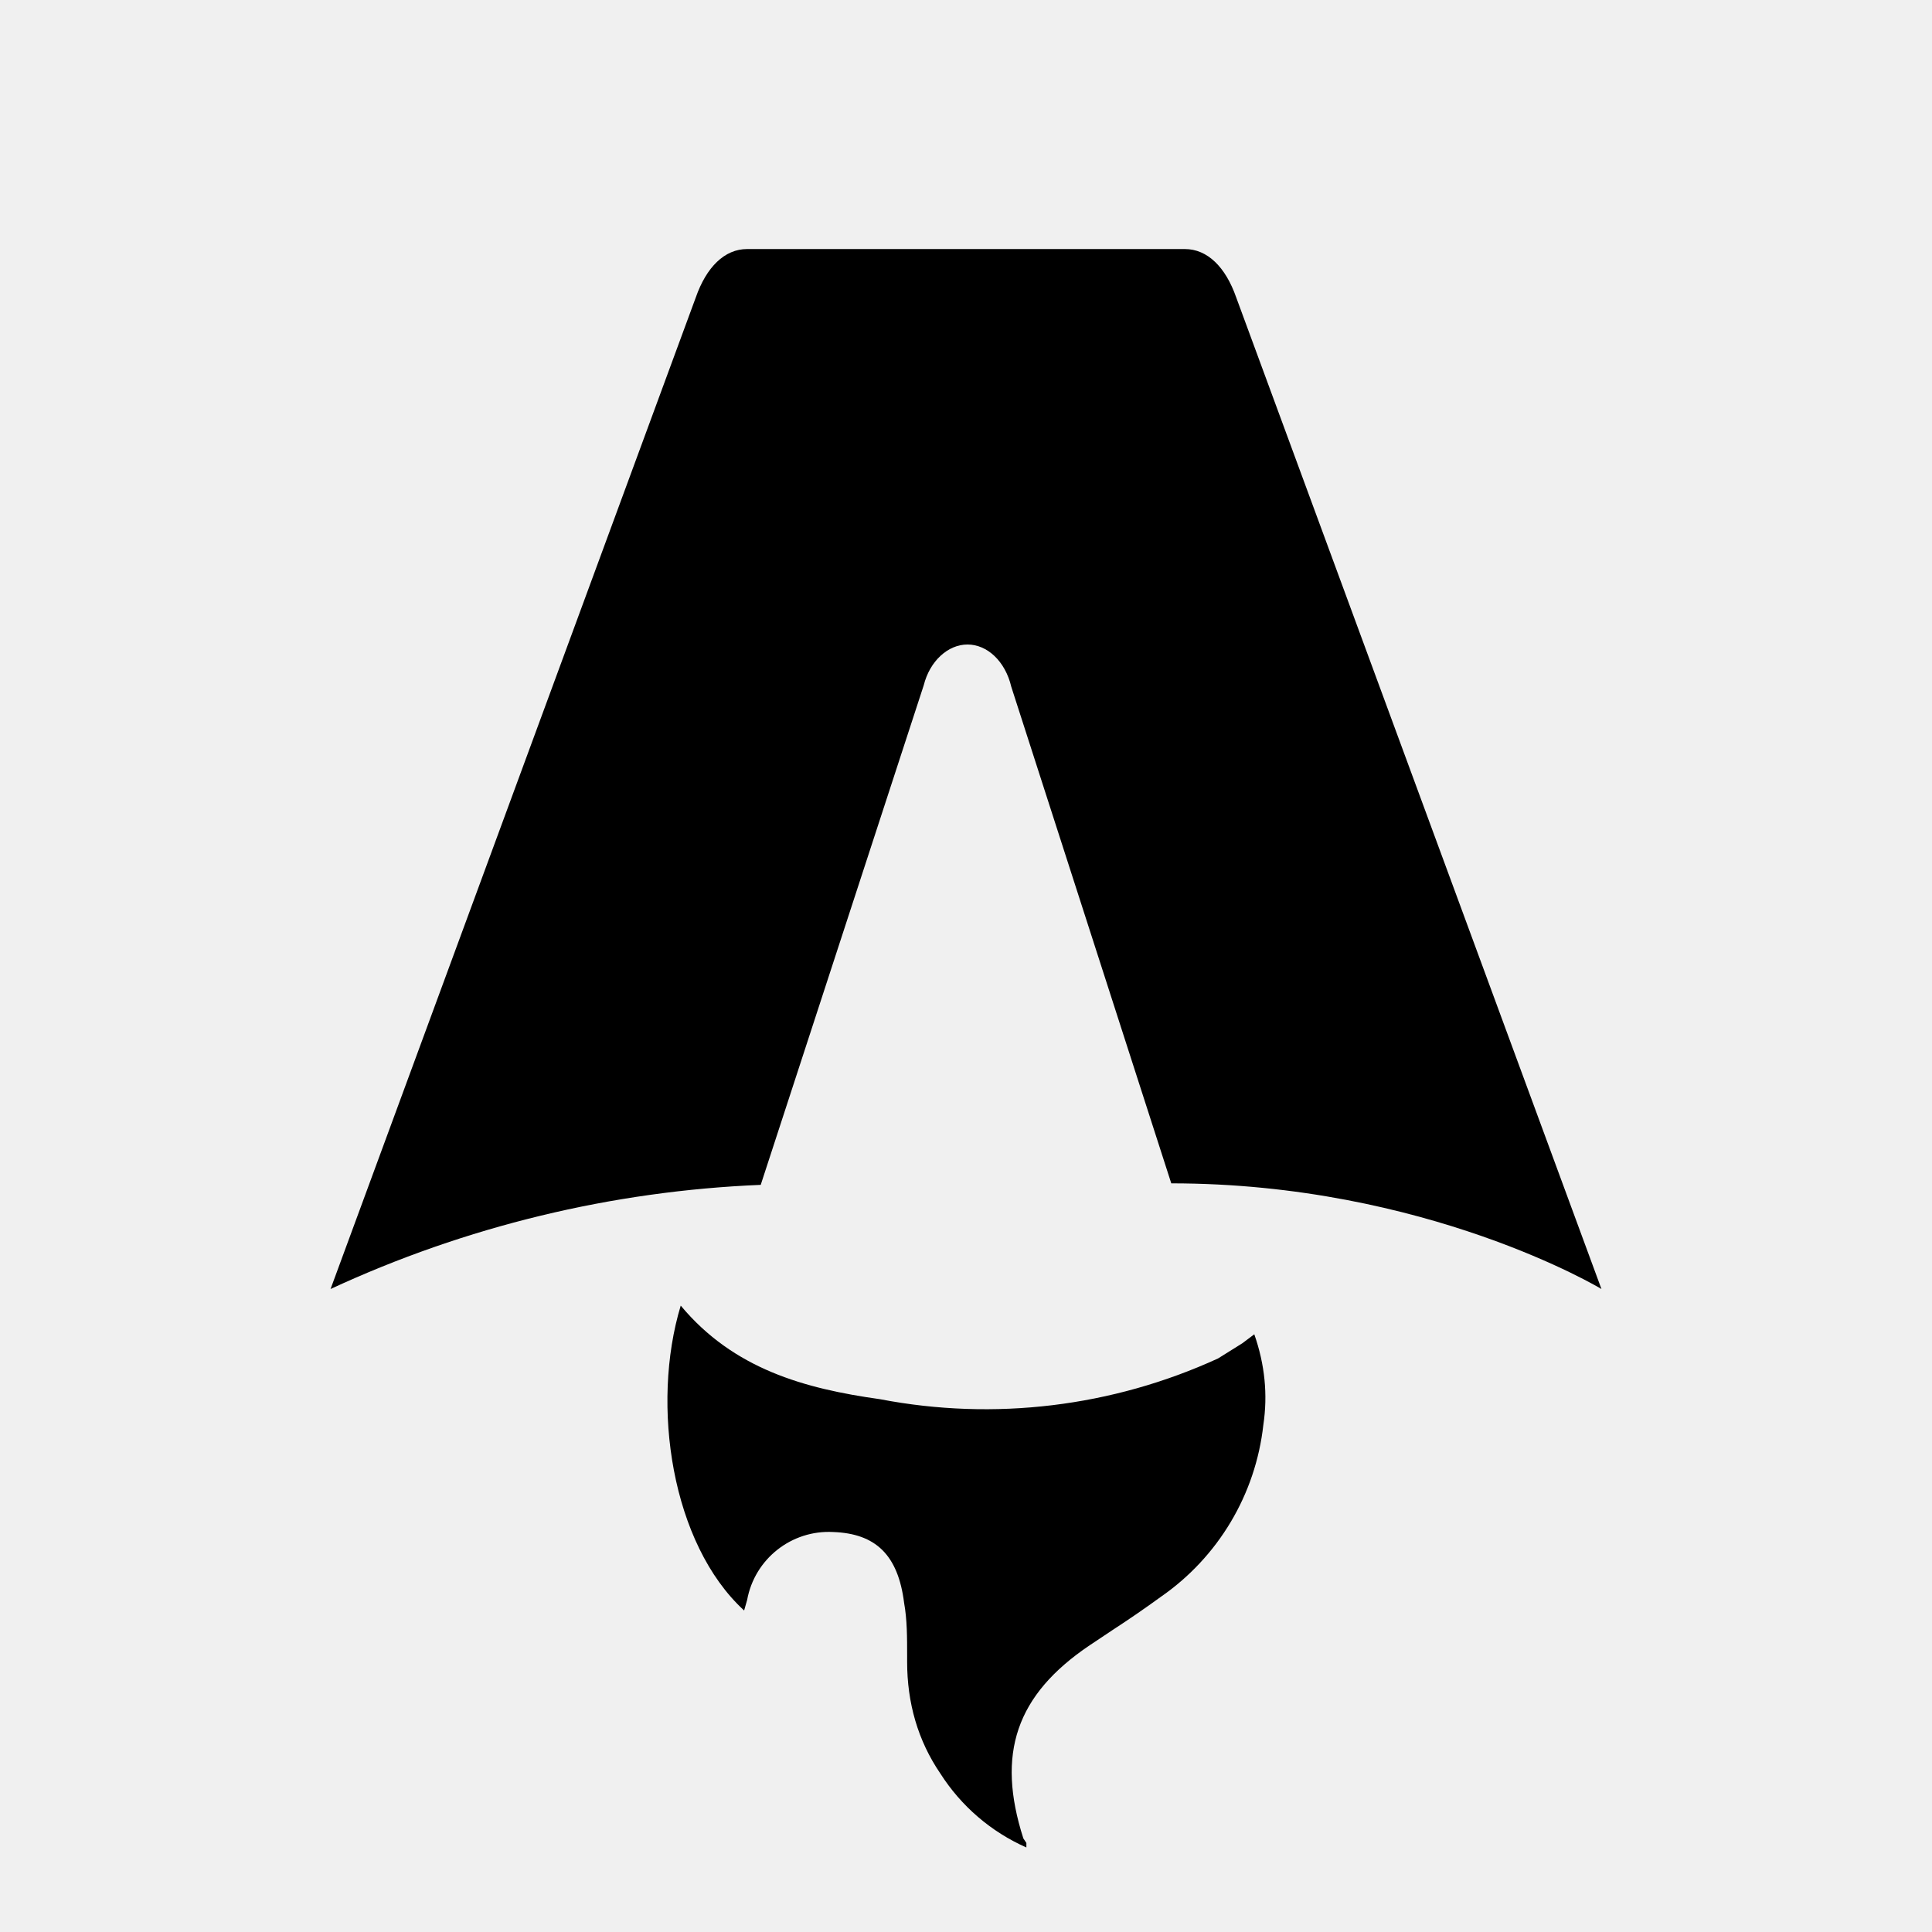
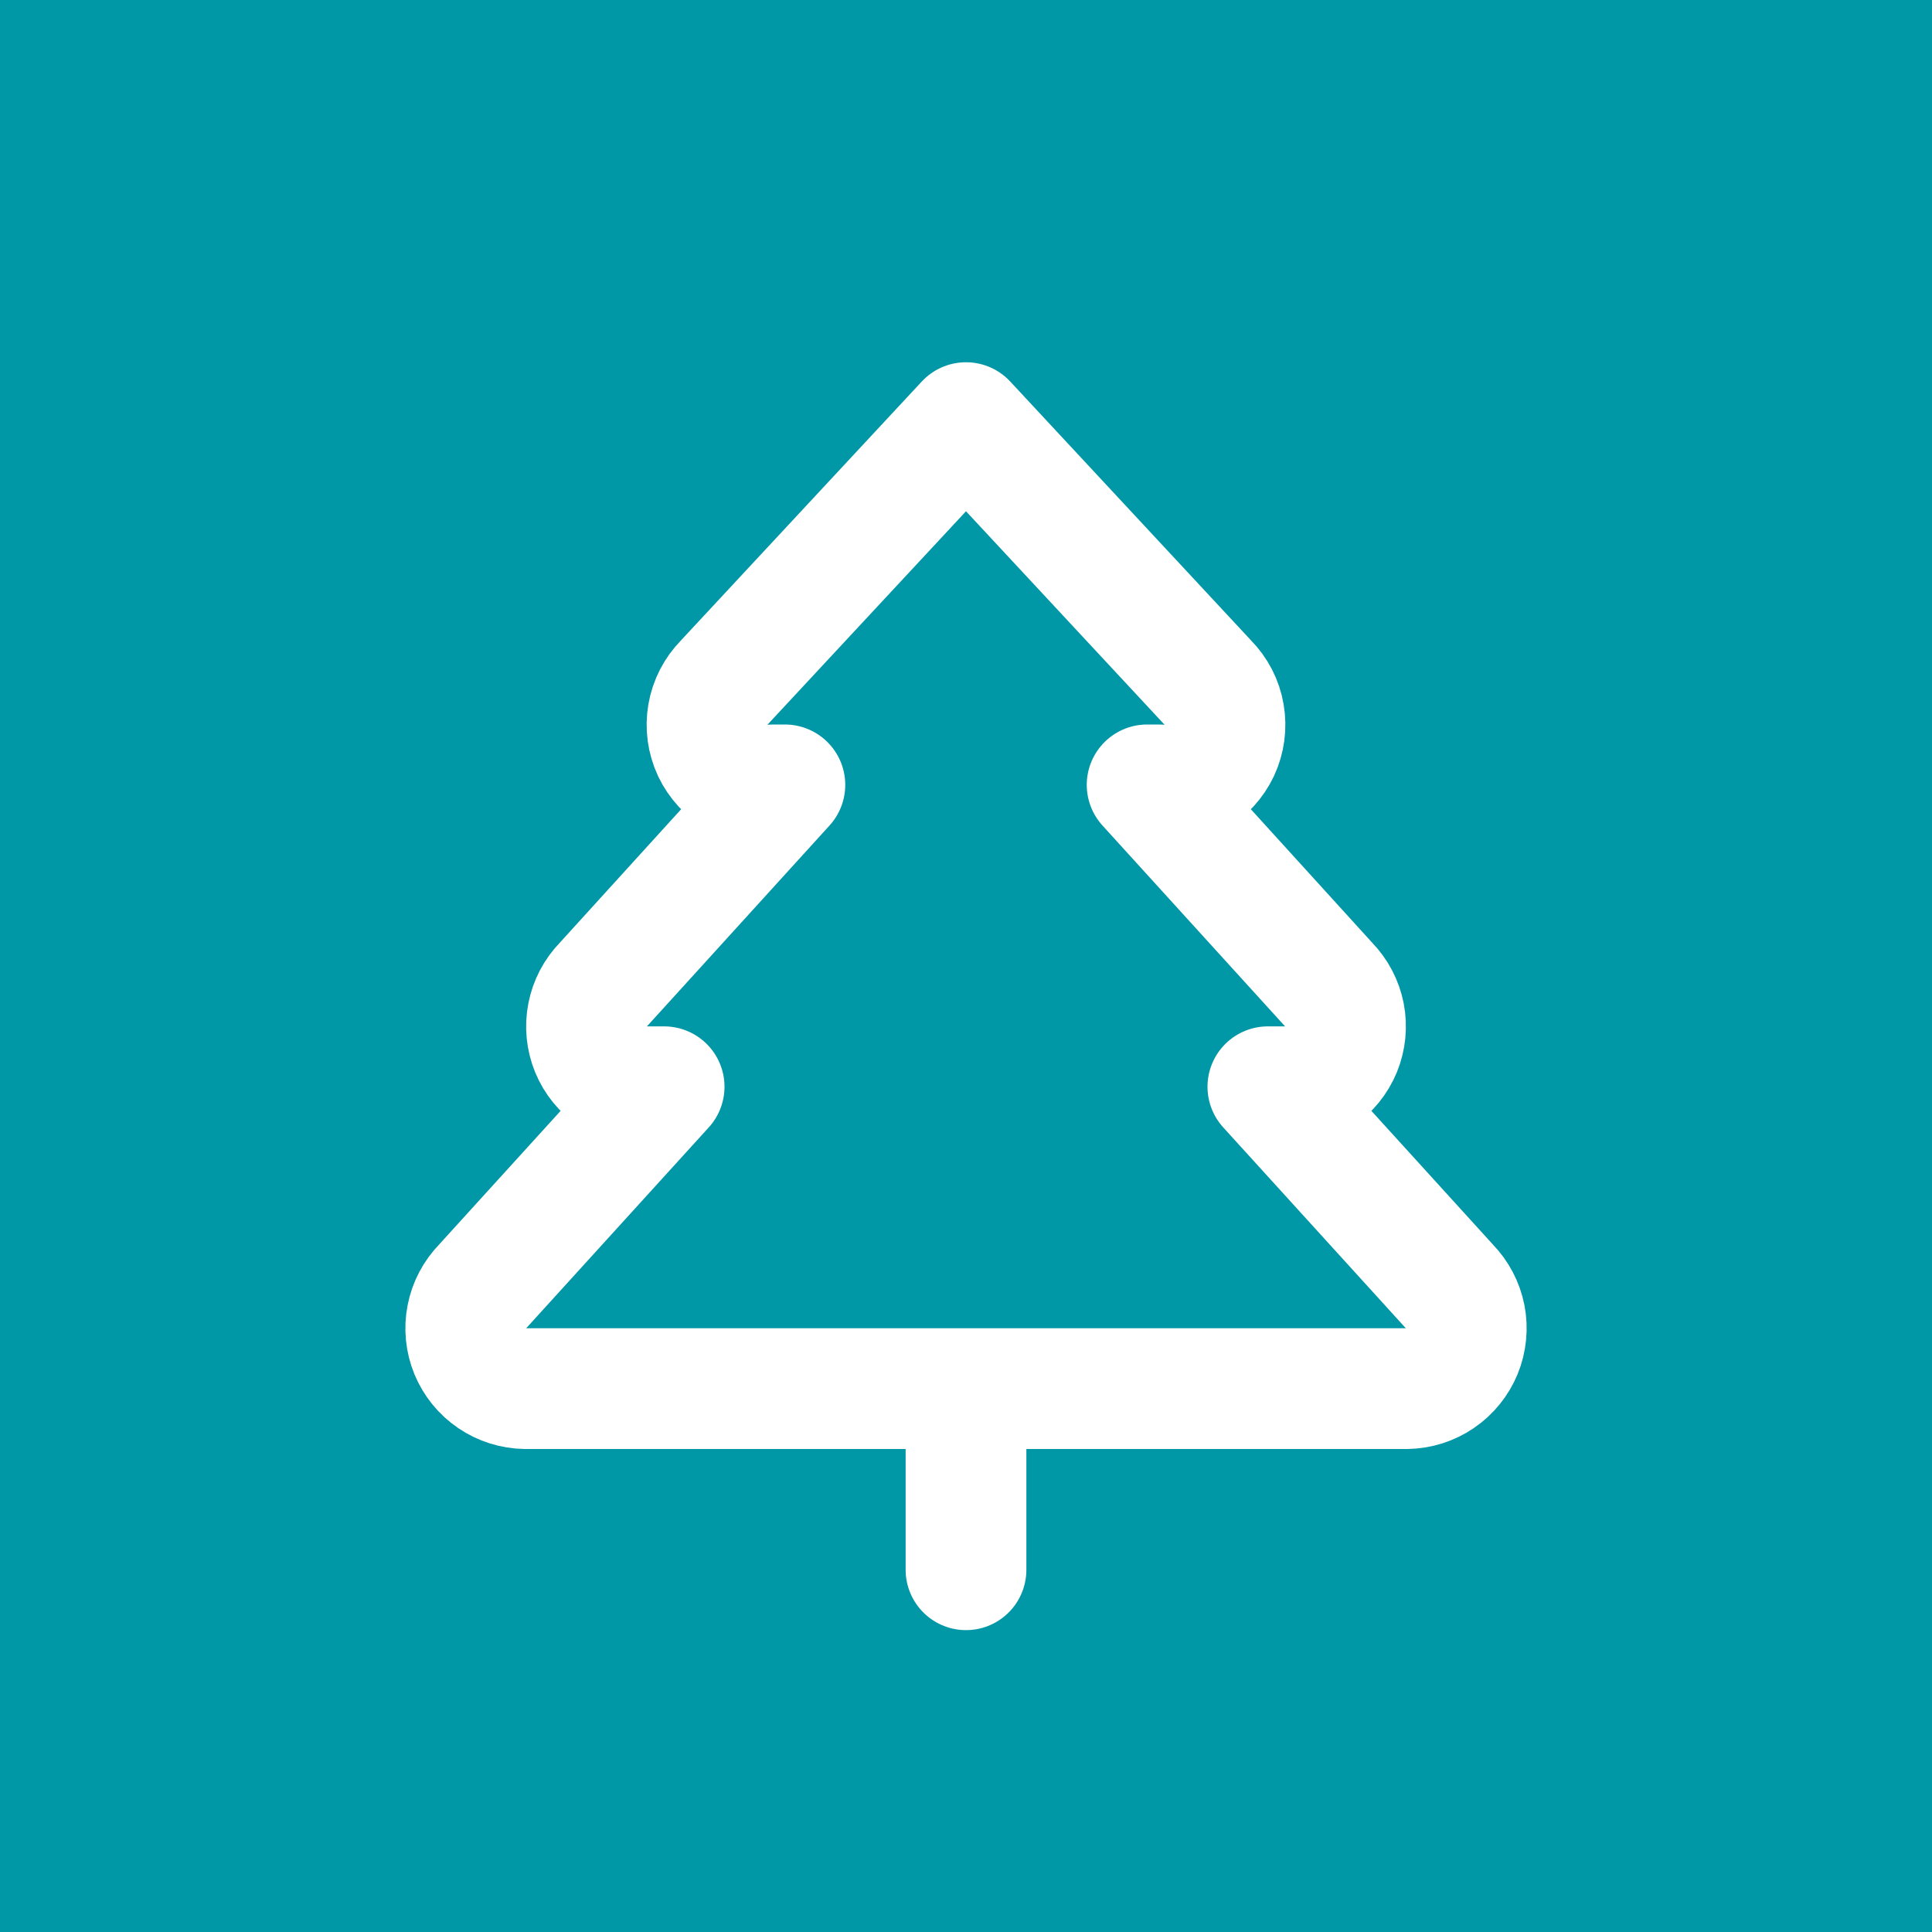
- <svg xmlns="http://www.w3.org/2000/svg" fill="none" viewBox="0 0 128 128">
-   <path d="M50.4 78.5a75.1 75.1 0 0 0-28.5 6.9l24.2-65.7c.7-2 1.9-3.2 3.4-3.2h29c1.5 0 2.7 1.2 3.4 3.2l24.2 65.7s-11.6-7-28.5-7L67 45.5c-.4-1.7-1.6-2.8-2.9-2.8-1.3 0-2.5 1.1-2.9 2.7L50.4 78.5Zm-1.1 28.2Zm-4.2-20.2c-2 6.6-.6 15.8 4.2 20.2a17.5 17.5 0 0 1 .2-.7 5.5 5.5 0 0 1 5.7-4.5c2.8.1 4.3 1.5 4.7 4.7.2 1.1.2 2.3.2 3.5v.4c0 2.7.7 5.2 2.2 7.4a13 13 0 0 0 5.7 4.9v-.3l-.2-.3c-1.8-5.6-.5-9.5 4.4-12.8l1.5-1a73 73 0 0 0 3.2-2.2 16 16 0 0 0 6.8-11.4c.3-2 .1-4-.6-6l-.8.6-1.6 1a37 37 0 0 1-22.4 2.7c-5-.7-9.7-2-13.2-6.2Z" />
-   <style>
-         path { fill: #000; }
-         @media (prefers-color-scheme: dark) {
-             path { fill: #FFF; }
-         }
-     </style>
+ <svg xmlns="http://www.w3.org/2000/svg" width="32" height="32" viewBox="0 0 32 32" fill="none">
+   <rect width="32" height="32" fill="#0097A7" />
+   <path d="M16 26V23M21 18L24 21.3C24.137 21.44 24.23 21.617 24.268 21.809C24.305 22.001 24.285 22.2 24.211 22.381C24.136 22.562 24.01 22.717 23.848 22.827C23.686 22.937 23.496 22.997 23.3 23H8.7C8.504 22.997 8.314 22.937 8.152 22.827C7.99 22.717 7.864 22.562 7.789 22.381C7.715 22.2 7.695 22.001 7.733 21.809C7.77 21.617 7.863 21.44 8 21.3L11 18H10.7C10.504 17.997 10.314 17.937 10.152 17.827C9.99 17.717 9.864 17.562 9.789 17.381C9.715 17.2 9.695 17.001 9.733 16.809C9.77 16.617 9.863 16.44 10 16.3L13 13H12.8C12.596 13.018 12.391 12.974 12.213 12.872C12.035 12.77 11.893 12.615 11.805 12.43C11.718 12.244 11.69 12.036 11.725 11.834C11.76 11.632 11.856 11.446 12 11.3L16 7L20 11.3C20.145 11.446 20.241 11.632 20.275 11.834C20.31 12.036 20.282 12.244 20.195 12.43C20.107 12.615 19.965 12.77 19.787 12.872C19.609 12.974 19.404 13.018 19.2 13H19L22 16.3C22.137 16.44 22.23 16.617 22.268 16.809C22.305 17.001 22.285 17.2 22.211 17.381C22.136 17.562 22.01 17.717 21.848 17.827C21.686 17.937 21.496 17.997 21.3 18H21Z" stroke="white" stroke-width="2" stroke-linecap="round" stroke-linejoin="round" />
</svg>
